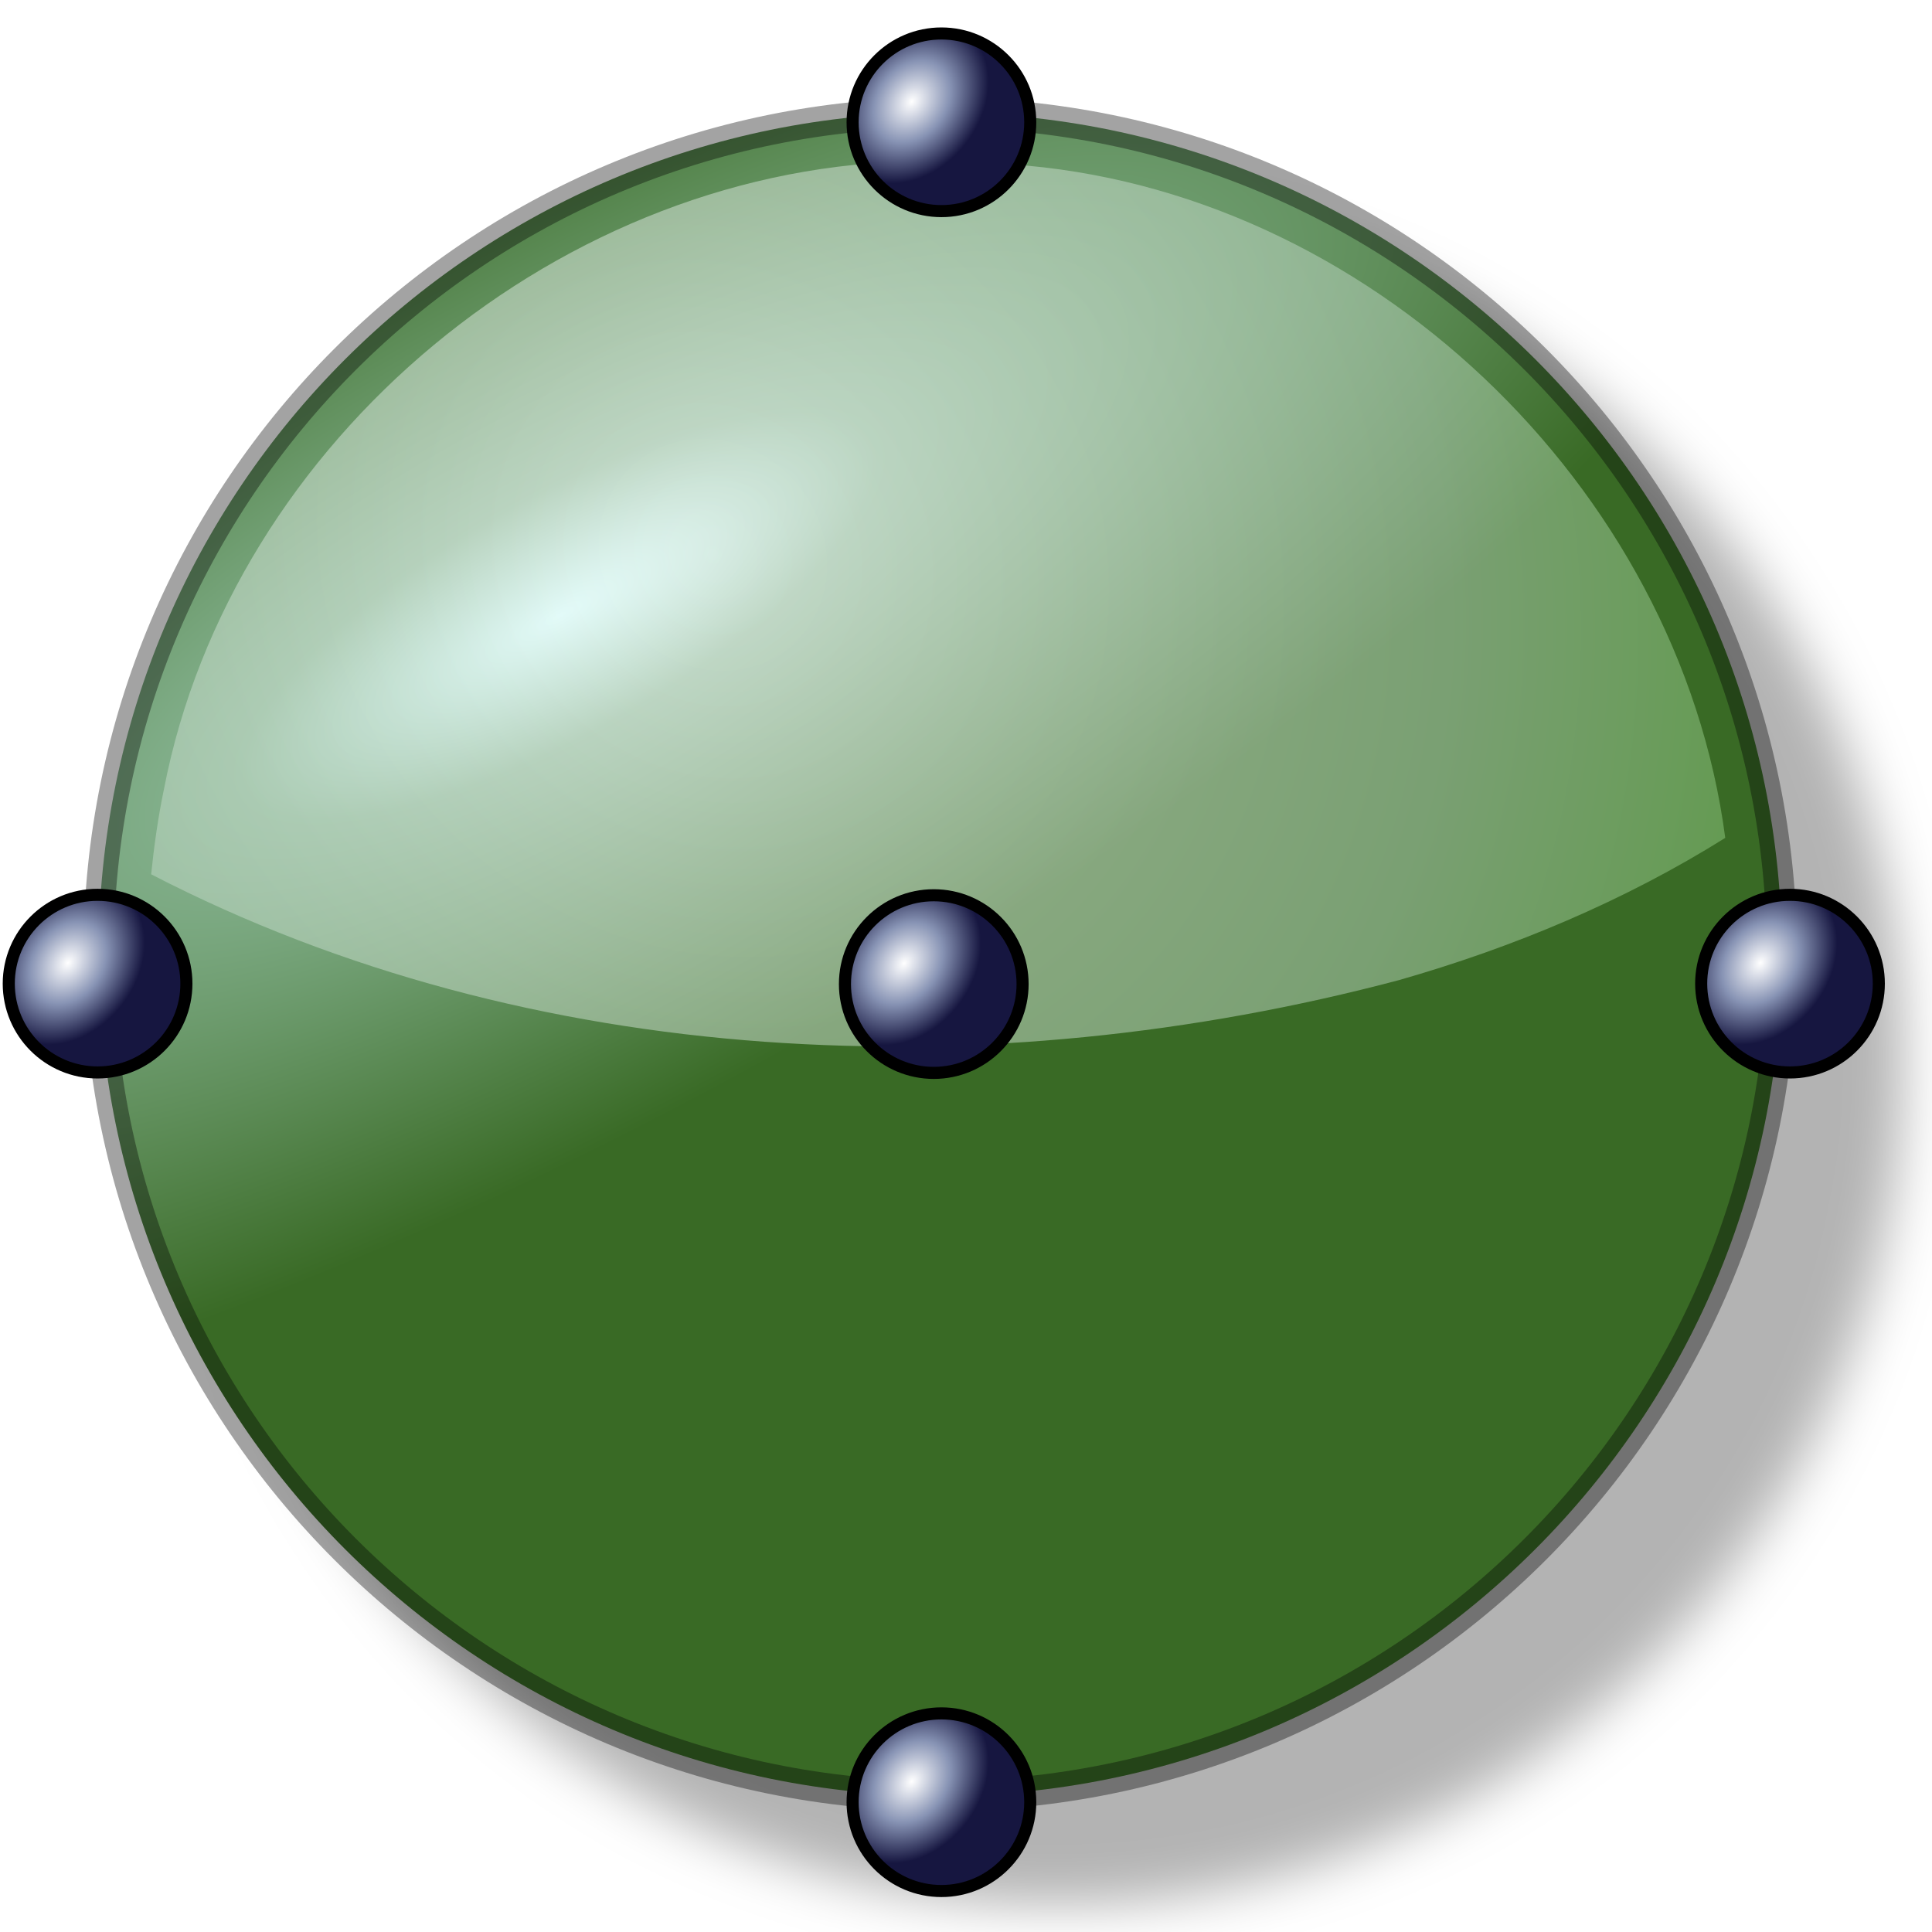
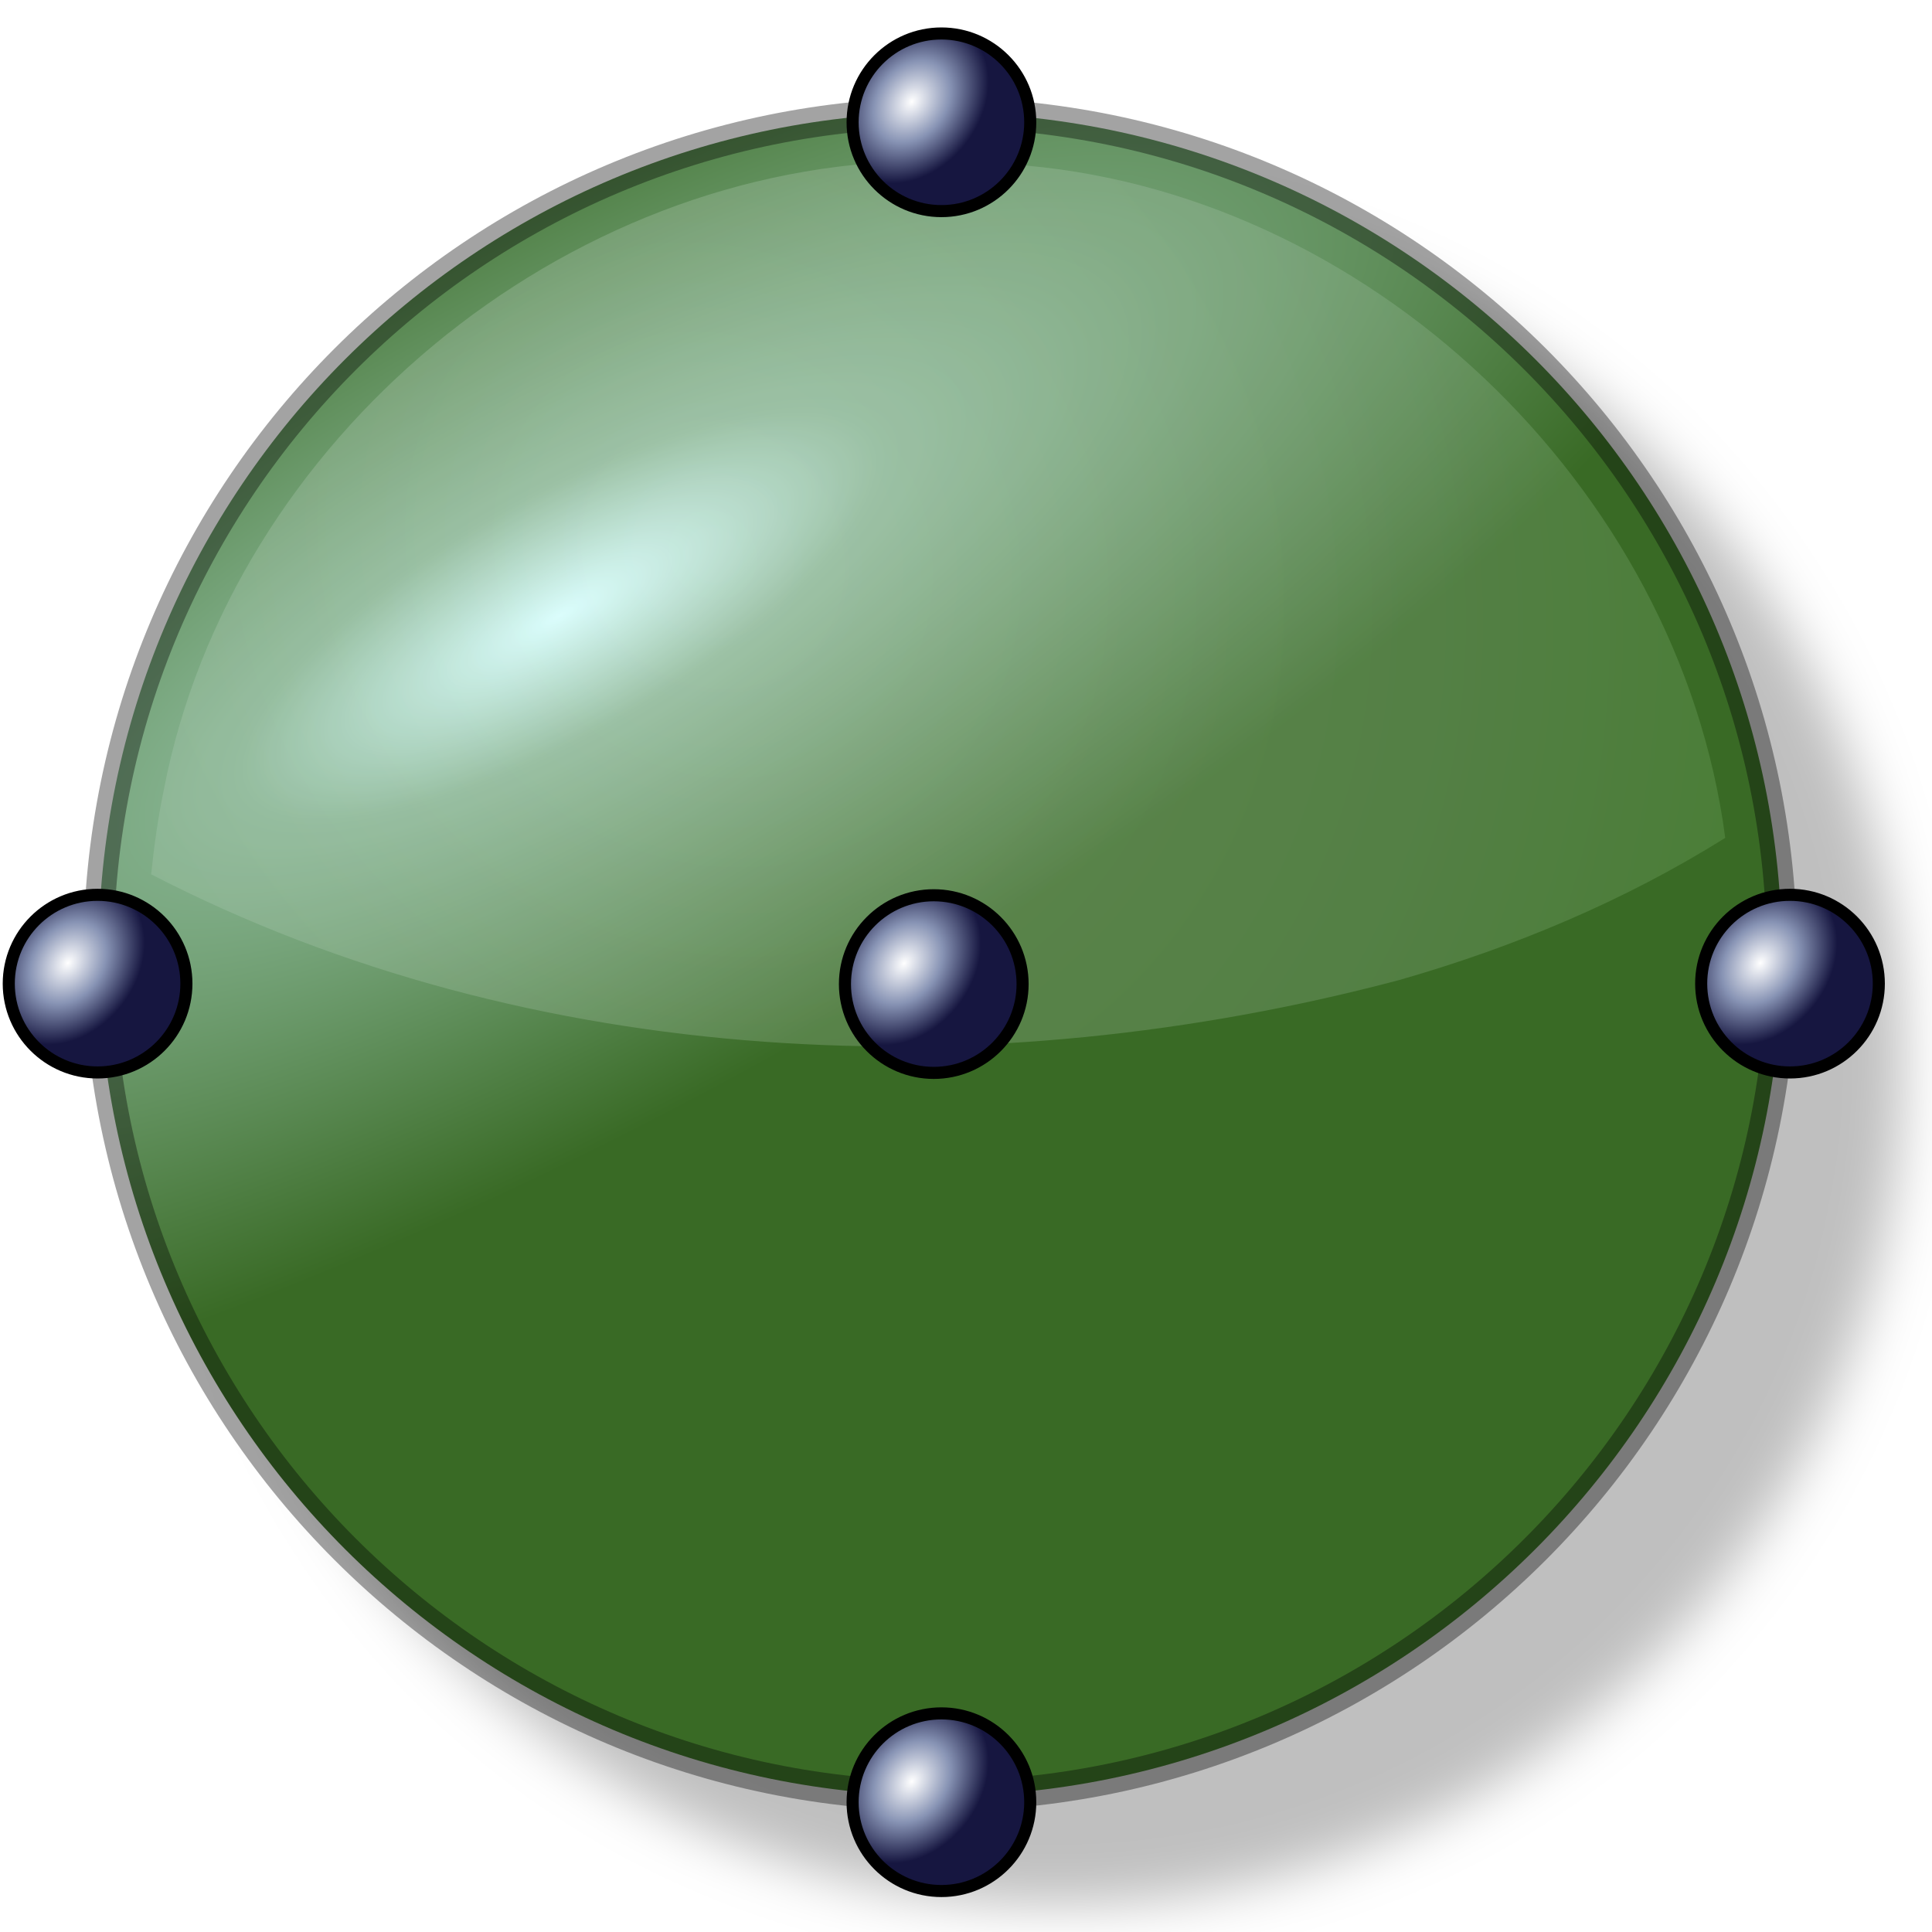
<svg xmlns="http://www.w3.org/2000/svg" xmlns:xlink="http://www.w3.org/1999/xlink" width="320" height="320" id="svg2" version="1.0">
  <defs id="defs4">
    <linearGradient id="linearGradient3269">
      <stop id="stop3271" offset="0" style="stop-color:#ffffff;stop-opacity:1;" />
      <stop style="stop-color:#8793b4;stop-opacity:1;" offset="0.501" id="stop3273" />
      <stop id="stop3275" offset="1" style="stop-color:#161640;stop-opacity:1;" />
    </linearGradient>
    <linearGradient id="linearGradient3272">
      <stop id="stop3274" offset="0" style="stop-color:#ffffff;stop-opacity:1;" />
      <stop style="stop-color:#bbd5c1;stop-opacity:1;" offset="0.588" id="stop3276" />
      <stop id="stop3278" offset="1" style="stop-color:#71c351;stop-opacity:1;" />
    </linearGradient>
    <linearGradient id="linearGradient3166">
      <stop style="stop-color:#d5ffff;stop-opacity:1;" offset="0" id="stop3168" />
      <stop id="stop3174" offset="0.241" style="stop-color:#87b492;stop-opacity:1;" />
      <stop style="stop-color:#396a25;stop-opacity:1;" offset="1" id="stop3170" />
    </linearGradient>
-     <filter id="filter3656" x="-0.115" width="1.23" y="-0.046" height="1.091">
-       <feGaussianBlur stdDeviation="4.017" id="feGaussianBlur3658" />
-     </filter>
-     <filter id="filter3660" x="-0.115" width="1.23" y="-0.046" height="1.091">
-       <feGaussianBlur stdDeviation="4.017" id="feGaussianBlur3662" />
-     </filter>
    <radialGradient xlink:href="#linearGradient3166" id="radialGradient2457" gradientUnits="userSpaceOnUse" gradientTransform="matrix(0.2760087,0.4901916,-1.492525,0.8403855,889.4961,-269.1148)" cx="-120.669" cy="512.356" fx="-120.669" fy="512.356" r="144.234" />
    <radialGradient xlink:href="#linearGradient3272" id="radialGradient2474" gradientUnits="userSpaceOnUse" gradientTransform="matrix(1.105517,-0.9264079,1.011789,1.207406,-99.85053,96.08305)" cx="116.906" cy="86.495" fx="116.906" fy="86.495" r="138.844" />
-     <filter id="filter3249">
-       <feGaussianBlur stdDeviation="6.97" id="feGaussianBlur3251" />
-     </filter>
    <radialGradient xlink:href="#linearGradient3269" id="radialGradient3325" gradientUnits="userSpaceOnUse" gradientTransform="matrix(0.6083335,0.4750004,-0.6154347,0.7881878,90.49009,29.91169)" cx="2.02" cy="145.749" fx="2.02" fy="145.749" r="15.152" />
    <filter id="filter3550">
      <feGaussianBlur id="feGaussianBlur3552" stdDeviation="4.257" />
    </filter>
    <radialGradient r="138.844" fy="86.495" fx="116.906" cy="86.495" cx="116.906" gradientTransform="matrix(1.105517,-0.9264079,1.011789,1.207406,50.6622,263.5516)" gradientUnits="userSpaceOnUse" id="radialGradient3231" xlink:href="#linearGradient3272" />
    <radialGradient r="144.234" fy="512.356" fx="-120.669" cy="512.356" cx="-120.669" gradientTransform="matrix(0.2760087,0.4901916,-1.492525,0.8403855,1040.009,-101.6462)" gradientUnits="userSpaceOnUse" id="radialGradient2432" xlink:href="#linearGradient3166" />
    <linearGradient id="linearGradient3584">
      <stop id="stop3586" offset="0" style="stop-color:#d5ffff;stop-opacity:1;" />
      <stop style="stop-color:#87b492;stop-opacity:1;" offset="0.241" id="stop3588" />
      <stop id="stop3590" offset="1" style="stop-color:#396a25;stop-opacity:1;" />
    </linearGradient>
    <linearGradient id="linearGradient3576">
      <stop style="stop-color:#ffffff;stop-opacity:1;" offset="0" id="stop3578" />
      <stop id="stop3580" offset="0.588" style="stop-color:#bbd5c1;stop-opacity:1;" />
      <stop style="stop-color:#71c351;stop-opacity:1;" offset="1" id="stop3582" />
    </linearGradient>
    <radialGradient r="15.152" fy="145.749" fx="2.02" cy="145.749" cx="2.02" gradientTransform="matrix(0.6083335,0.4750004,-0.6154347,0.7881878,90.49009,29.91169)" gradientUnits="userSpaceOnUse" id="radialGradient3574" xlink:href="#linearGradient3269" />
    <linearGradient id="linearGradient3566">
      <stop style="stop-color:#ffffff;stop-opacity:1;" offset="0" id="stop3568" />
      <stop id="stop3570" offset="0.501" style="stop-color:#8793b4;stop-opacity:1;" />
      <stop style="stop-color:#161640;stop-opacity:1;" offset="1" id="stop3572" />
    </linearGradient>
    <radialGradient xlink:href="#linearGradient3269" id="radialGradient3617" gradientUnits="userSpaceOnUse" gradientTransform="matrix(0.6083335,0.4750004,-0.6154347,0.7881878,90.49009,29.91169)" cx="2.02" cy="145.749" fx="2.02" fy="145.749" r="15.152" />
    <radialGradient xlink:href="#linearGradient3269" id="radialGradient3621" gradientUnits="userSpaceOnUse" gradientTransform="matrix(0.6083335,0.4750004,-0.6154347,0.7881878,90.49009,29.91169)" cx="2.02" cy="145.749" fx="2.02" fy="145.749" r="15.152" />
    <radialGradient xlink:href="#linearGradient3269" id="radialGradient3625" gradientUnits="userSpaceOnUse" gradientTransform="matrix(0.6083335,0.4750004,-0.6154347,0.7881878,90.49009,29.91169)" cx="2.02" cy="145.749" fx="2.02" fy="145.749" r="15.152" />
  </defs>
  <g id="layer1" transform="translate(-150.5127,-167.4685)">
    <g transform="translate(1.174854,-0.3145467)" id="g3606">
-       <path id="path3548" d="M 324.259,203.626 C 247.31,203.626 184.853,266.052 184.853,343.001 C 184.853,419.95 247.31,482.407 324.259,482.407 C 401.208,482.407 463.665,419.95 463.665,343.001 C 463.665,266.052 401.208,203.626 324.259,203.626 z" style="opacity:0.3;fill:#000000;fill-opacity:1;stroke:#000000;stroke-width:5;stroke-linecap:round;stroke-linejoin:miter;stroke-miterlimit:4;stroke-dasharray:none;stroke-opacity:0.363;filter:url(#filter3550)" />
+       <path id="path3548" d="M 324.259,203.626 C 247.31,203.626 184.853,266.052 184.853,343.001 C 184.853,419.95 247.31,482.407 324.259,482.407 C 401.208,482.407 463.665,419.95 463.665,343.001 C 463.665,266.052 401.208,203.626 324.259,203.626 z" style="opacity:0.25;fill:#000000;fill-opacity:1;stroke:#000000;stroke-width:5;stroke-linecap:round;stroke-linejoin:miter;stroke-miterlimit:4;stroke-dasharray:none;stroke-opacity:0.363;filter:url(#filter3550)" />
      <path id="path3609" d="M 305.066,186.454 C 228.117,186.454 165.66,248.879 165.66,325.829 C 165.66,402.778 228.117,465.235 305.066,465.235 C 382.015,465.235 444.472,402.778 444.472,325.829 C 444.472,248.879 382.015,186.454 305.066,186.454 z" style="opacity:1;fill:url(#radialGradient2432);fill-opacity:1;stroke:#000000;stroke-width:5;stroke-linecap:round;stroke-linejoin:miter;stroke-miterlimit:4;stroke-dasharray:none;stroke-opacity:0.363" />
-       <path id="path3611" d="M 301.812,194.5 C 242.735,194.887 187.68,240.572 176.492,298.505 C 175.528,303.108 174.857,307.888 174.375,312.594 C 237.353,345.178 313.2,348.115 381.052,330.12 C 399.971,324.711 418.357,317.041 435.094,306.562 C 427.41,248.236 375.656,198.916 316.656,195 C 311.724,194.55 306.764,194.373 301.812,194.5 z" style="opacity:0.5;fill:url(#radialGradient3231);fill-opacity:1;stroke:none;stroke-width:5;stroke-linecap:round;stroke-linejoin:miter;stroke-miterlimit:4;stroke-dasharray:none;stroke-opacity:0.363" />
+       <path id="path3611" d="M 301.812,194.5 C 242.735,194.887 187.68,240.572 176.492,298.505 C 175.528,303.108 174.857,307.888 174.375,312.594 C 237.353,345.178 313.2,348.115 381.052,330.12 C 399.971,324.711 418.357,317.041 435.094,306.562 C 427.41,248.236 375.656,198.916 316.656,195 C 311.724,194.55 306.764,194.373 301.812,194.5 z" style="opacity:0.2;fill:url(#radialGradient3231);fill-opacity:1;stroke:none;stroke-width:5;stroke-linecap:round;stroke-linejoin:miter;stroke-miterlimit:4;stroke-dasharray:none;stroke-opacity:0.363" />
      <use height="320" width="320" transform="translate(183.2039,-533.5948)" id="use3613" xlink:href="#path3259" y="0" x="0" />
    </g>
-     <path style="opacity:1;fill:url(#radialGradient3325);fill-opacity:1;stroke:#000000;stroke-width:2.06;stroke-linecap:round;stroke-linejoin:round;stroke-miterlimit:4;stroke-dasharray:none;stroke-opacity:1" id="path3259" d="M 22.223,149.284 A 15.152,15.152 0 1 1 -8.081,149.284 A 15.152,15.152 0 1 1 22.223,149.284 z" transform="matrix(0.9709026,0,0,0.9709026,159.8099,185.4494)" />
+     <path style="opacity:1;fill:url(#radialGradient3325);fill-opacity:1;stroke:#000000;stroke-width:2.06;stroke-linecap:round;stroke-linejoin:round;stroke-miterlimit:4;stroke-dasharray:none;stroke-opacity:1" id="path3259" d="m 22.223,149.284 c 0,8.368 -6.784,15.152 -15.152,15.152 -8.368,0 -15.152,-6.784 -15.152,-15.152 0,-8.368 6.784,-15.152 15.152,-15.152 8.368,0 15.152,6.784 15.152,15.152 z" transform="matrix(0.9709026,0,0,0.9709026,159.8099,185.4494)" />
    <use x="0" y="0" xlink:href="#path3259" id="use3297" transform="translate(280.3173,0)" width="320" height="320" />
    <use x="0" y="0" xlink:href="#path3259" id="use3299" transform="translate(139.7673,-142.6657)" width="320" height="320" />
    <use x="0" y="0" xlink:href="#use3299" id="use3301" transform="translate(0,278.2465)" width="320" height="320" />
-     <path transform="matrix(0.9709026,0,0,0.9709026,298.3087,185.5213)" d="M 22.223,149.284 A 15.152,15.152 0 1 1 -8.081,149.284 A 15.152,15.152 0 1 1 22.223,149.284 z" id="use3313" style="fill:url(#radialGradient3621);fill-opacity:1;stroke:#000000;stroke-width:2.06;stroke-linecap:round;stroke-linejoin:round;stroke-miterlimit:4;stroke-dasharray:none;stroke-opacity:1" />
+     <path transform="matrix(0.9709026,0,0,0.9709026,298.3087,185.5213)" d="m 22.223,149.284 c 0,8.368 -6.784,15.152 -15.152,15.152 -8.368,0 -15.152,-6.784 -15.152,-15.152 0,-8.368 6.784,-15.152 15.152,-15.152 8.368,0 15.152,6.784 15.152,15.152 z" id="use3313" style="fill:url(#radialGradient3621);fill-opacity:1;stroke:#000000;stroke-width:2.06;stroke-linecap:round;stroke-linejoin:round;stroke-miterlimit:4;stroke-dasharray:none;stroke-opacity:1" />
  </g>
</svg>
